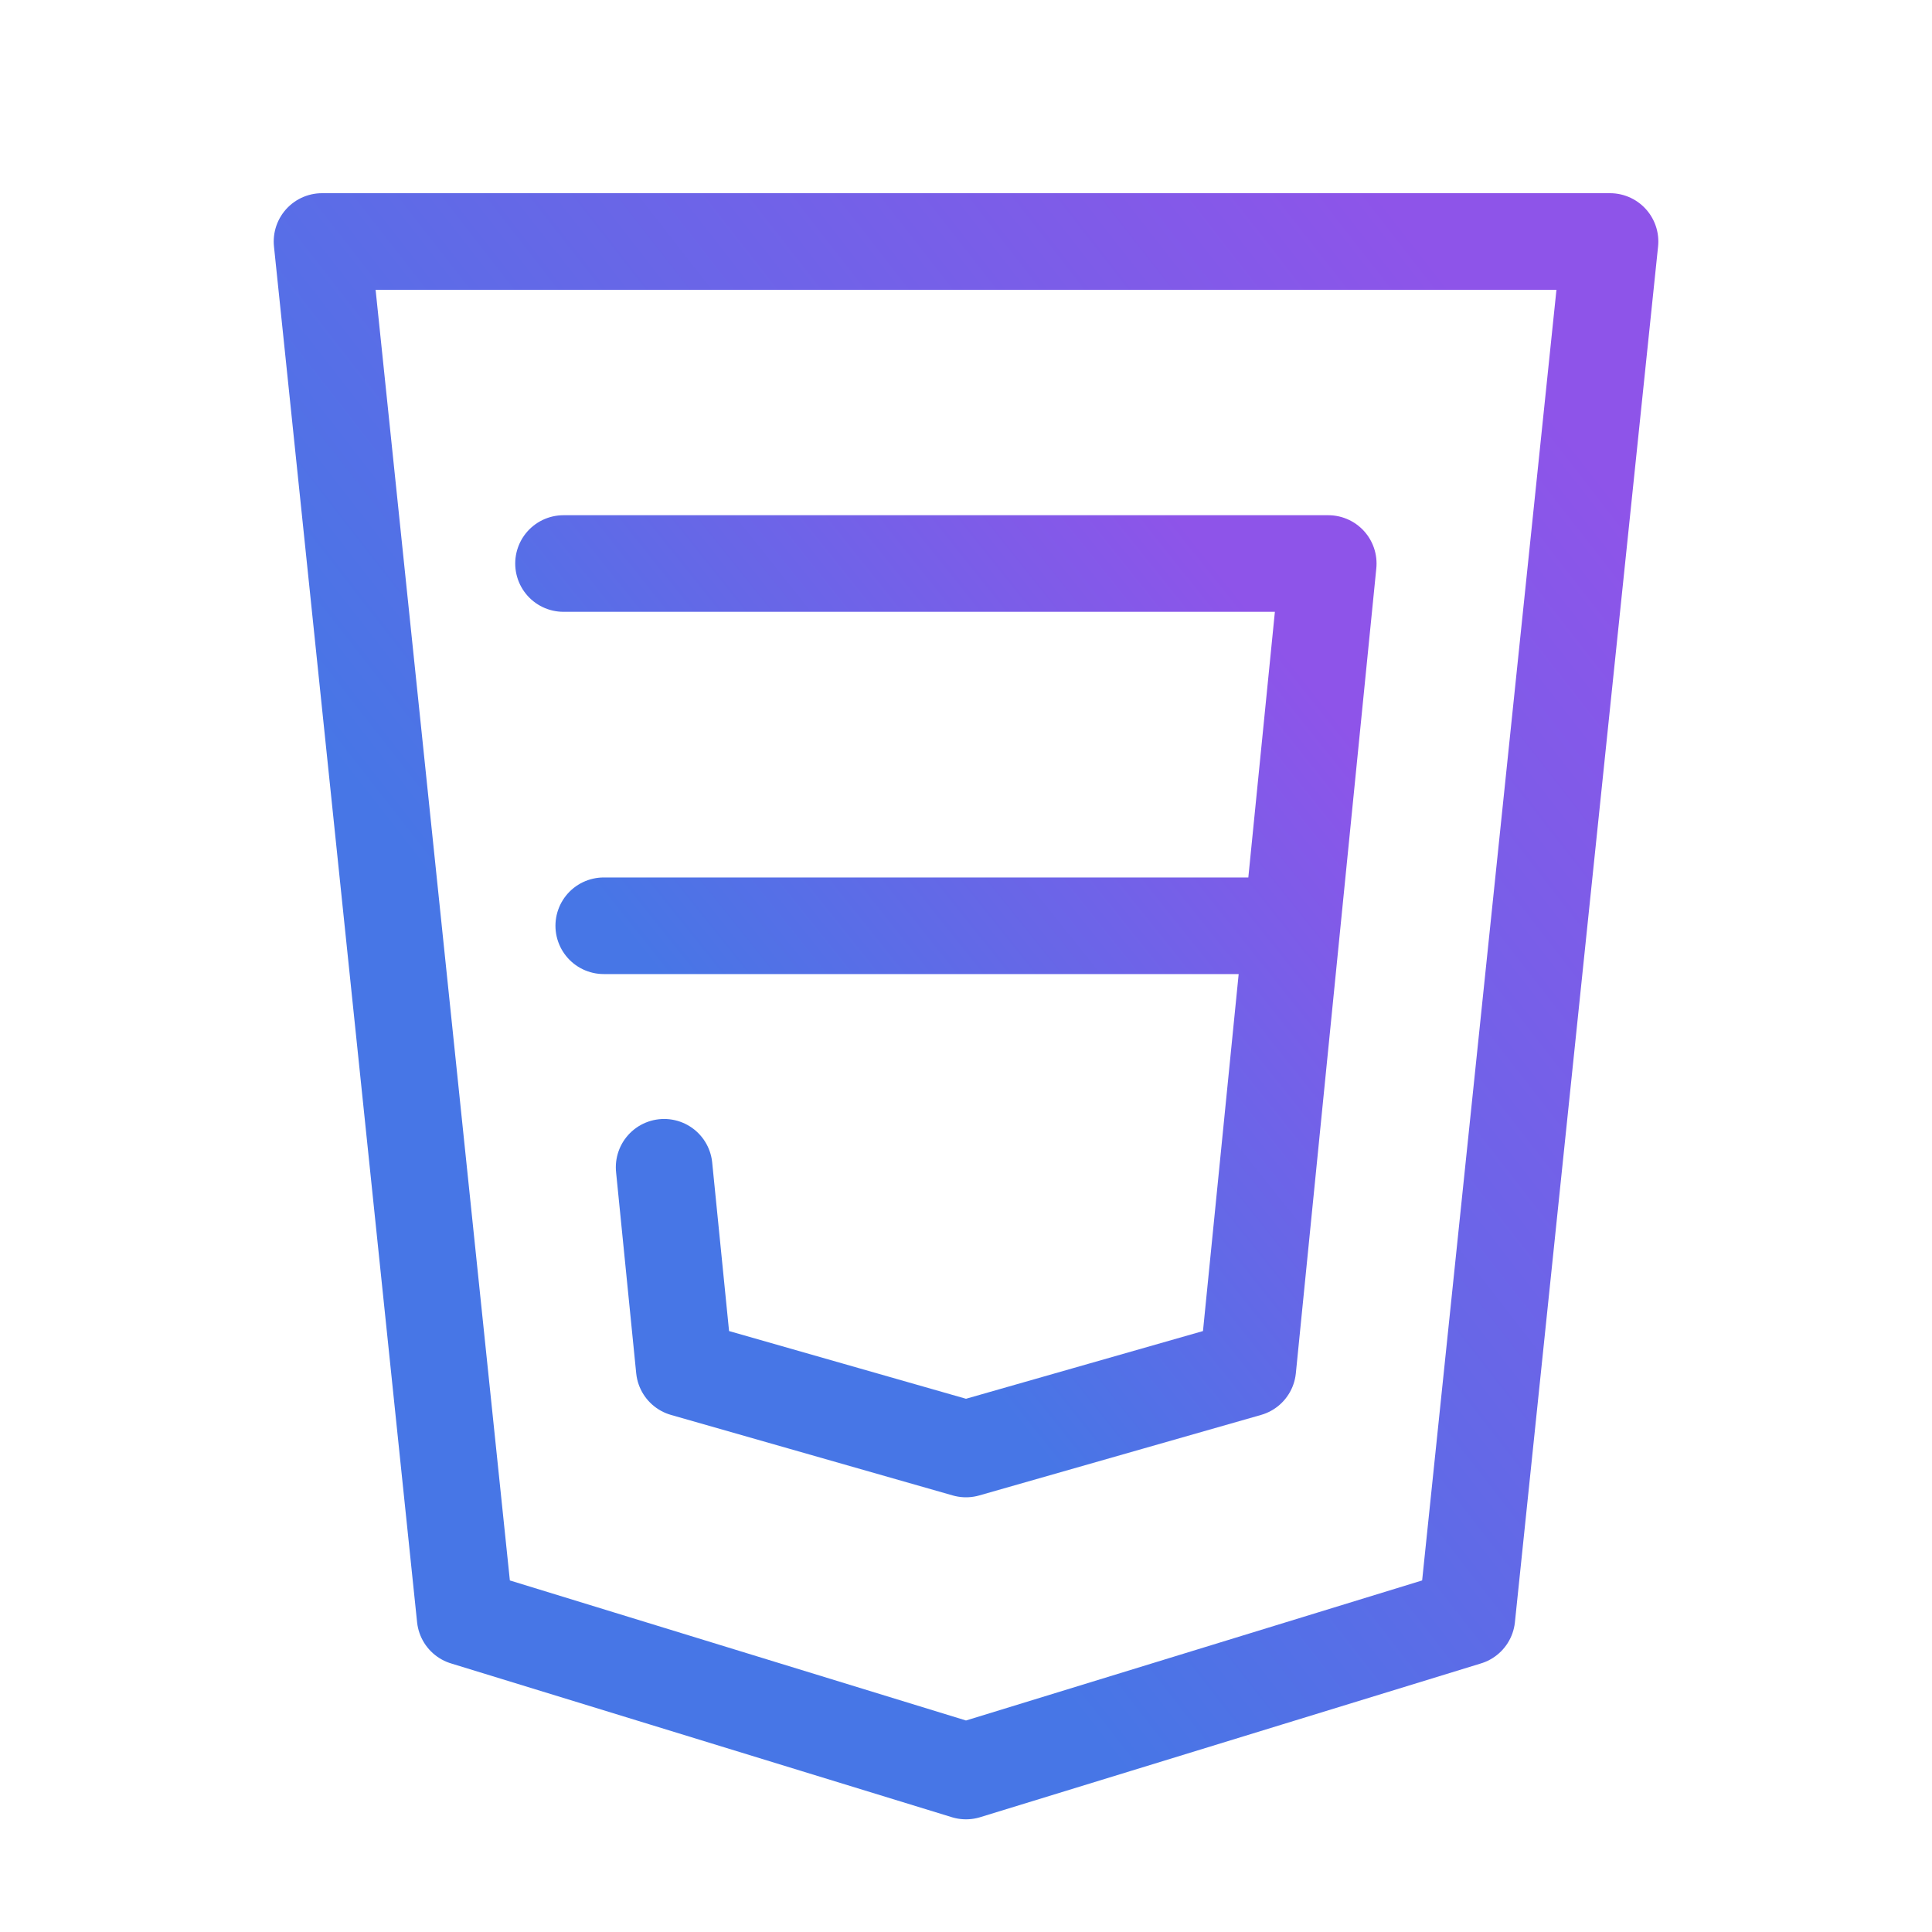
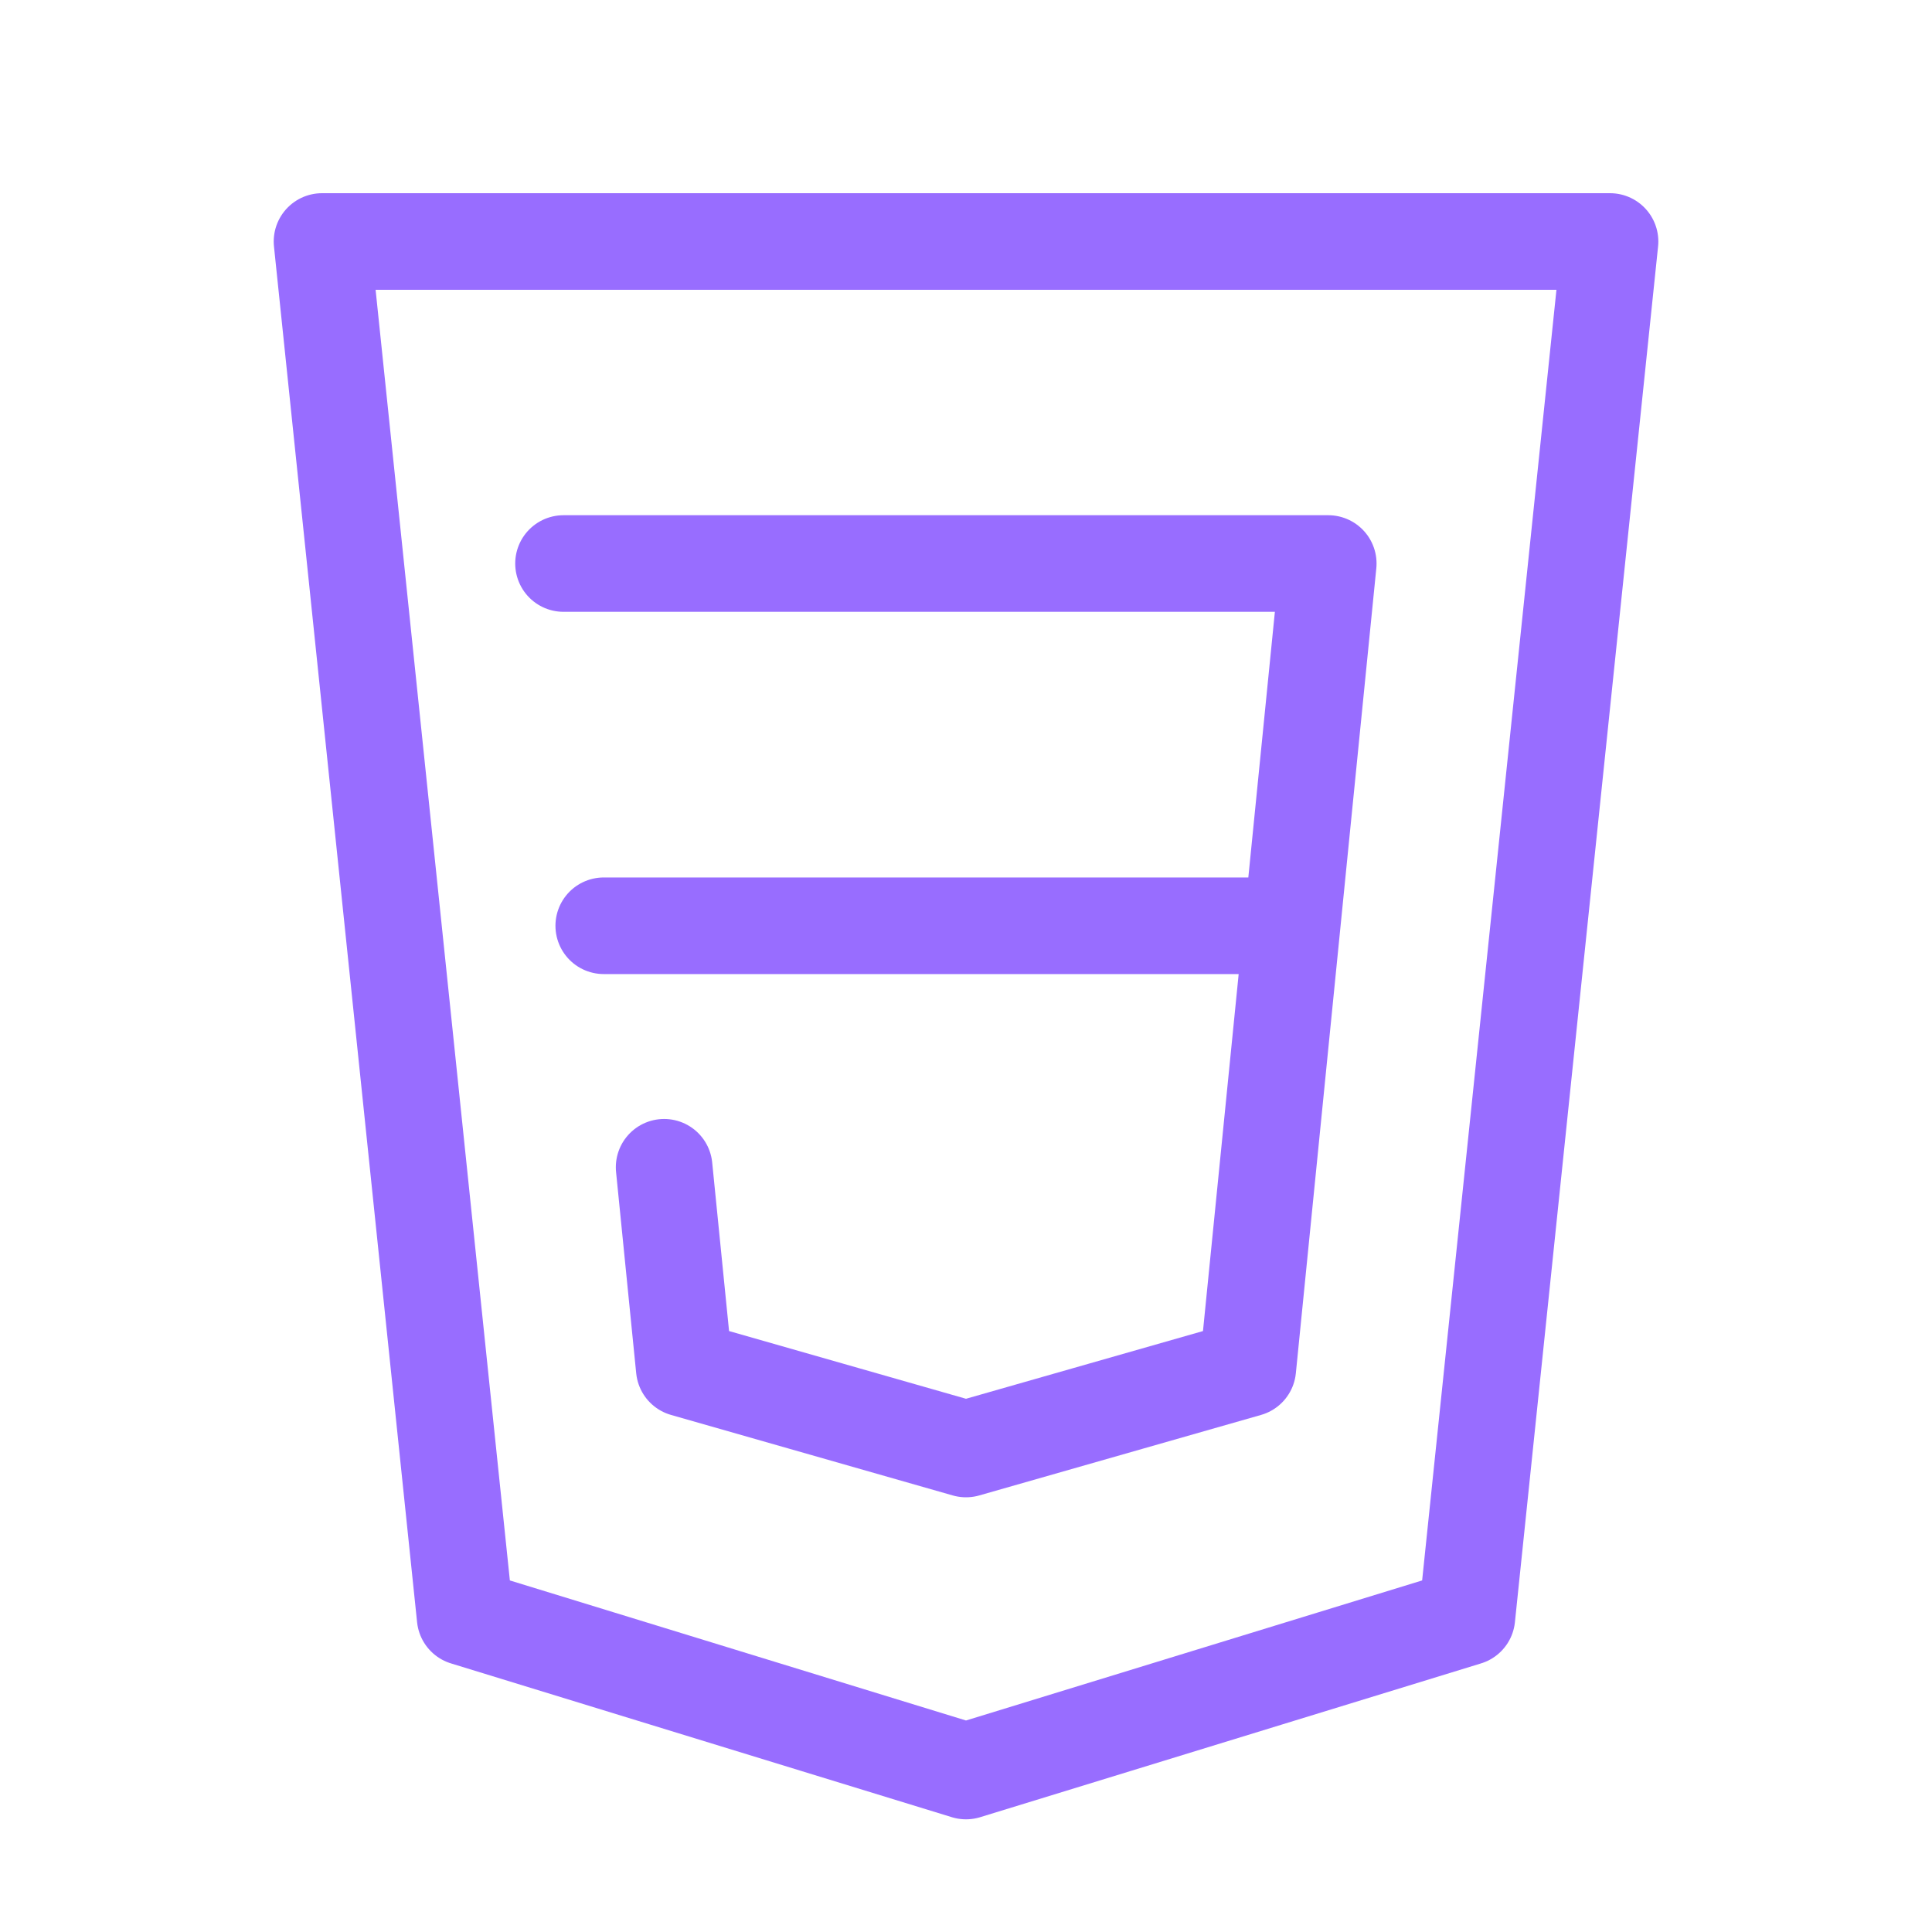
<svg xmlns="http://www.w3.org/2000/svg" width="40" height="40" viewBox="0 0 40 40" fill="none">
  <path d="M6.667 5L9.63 33.483L20 36.667L30.37 33.483L33.334 5H6.667Z" stroke="url(#paint0_linear_601_213)" stroke-width="2" stroke-linecap="round" stroke-linejoin="round" />
  <path d="M11.667 11.667H27.5L25.834 28.333L20 30L14.167 28.333L13.75 24.167M26.667 19.167H12.5" stroke="url(#paint1_linear_601_213)" stroke-width="2" stroke-linecap="round" stroke-linejoin="round" />
  <defs>
    <linearGradient id="paint0_linear_601_213" x1="28.174" y1="3.417" x2="8.951" y2="18.393" gradientUnits="userSpaceOnUse">
-       <stop stop-color="#8e54e9" />
-       <stop offset="1" stop-color="#4776e6" />
+       <stop stop-color="#986dff" />
+       <stop offset="1" stop-color="#986dff" />
    </linearGradient>
    <linearGradient id="paint1_linear_601_213" x1="24.437" y1="10.75" x2="13.242" y2="19.694" gradientUnits="userSpaceOnUse">
-       <stop stop-color="#8e54e9" />
-       <stop offset="1" stop-color="#4776e6" />
+       <stop stop-color="#986dff" />
+       <stop offset="1" stop-color="#986dff" />
    </linearGradient>
  </defs>
</svg>
